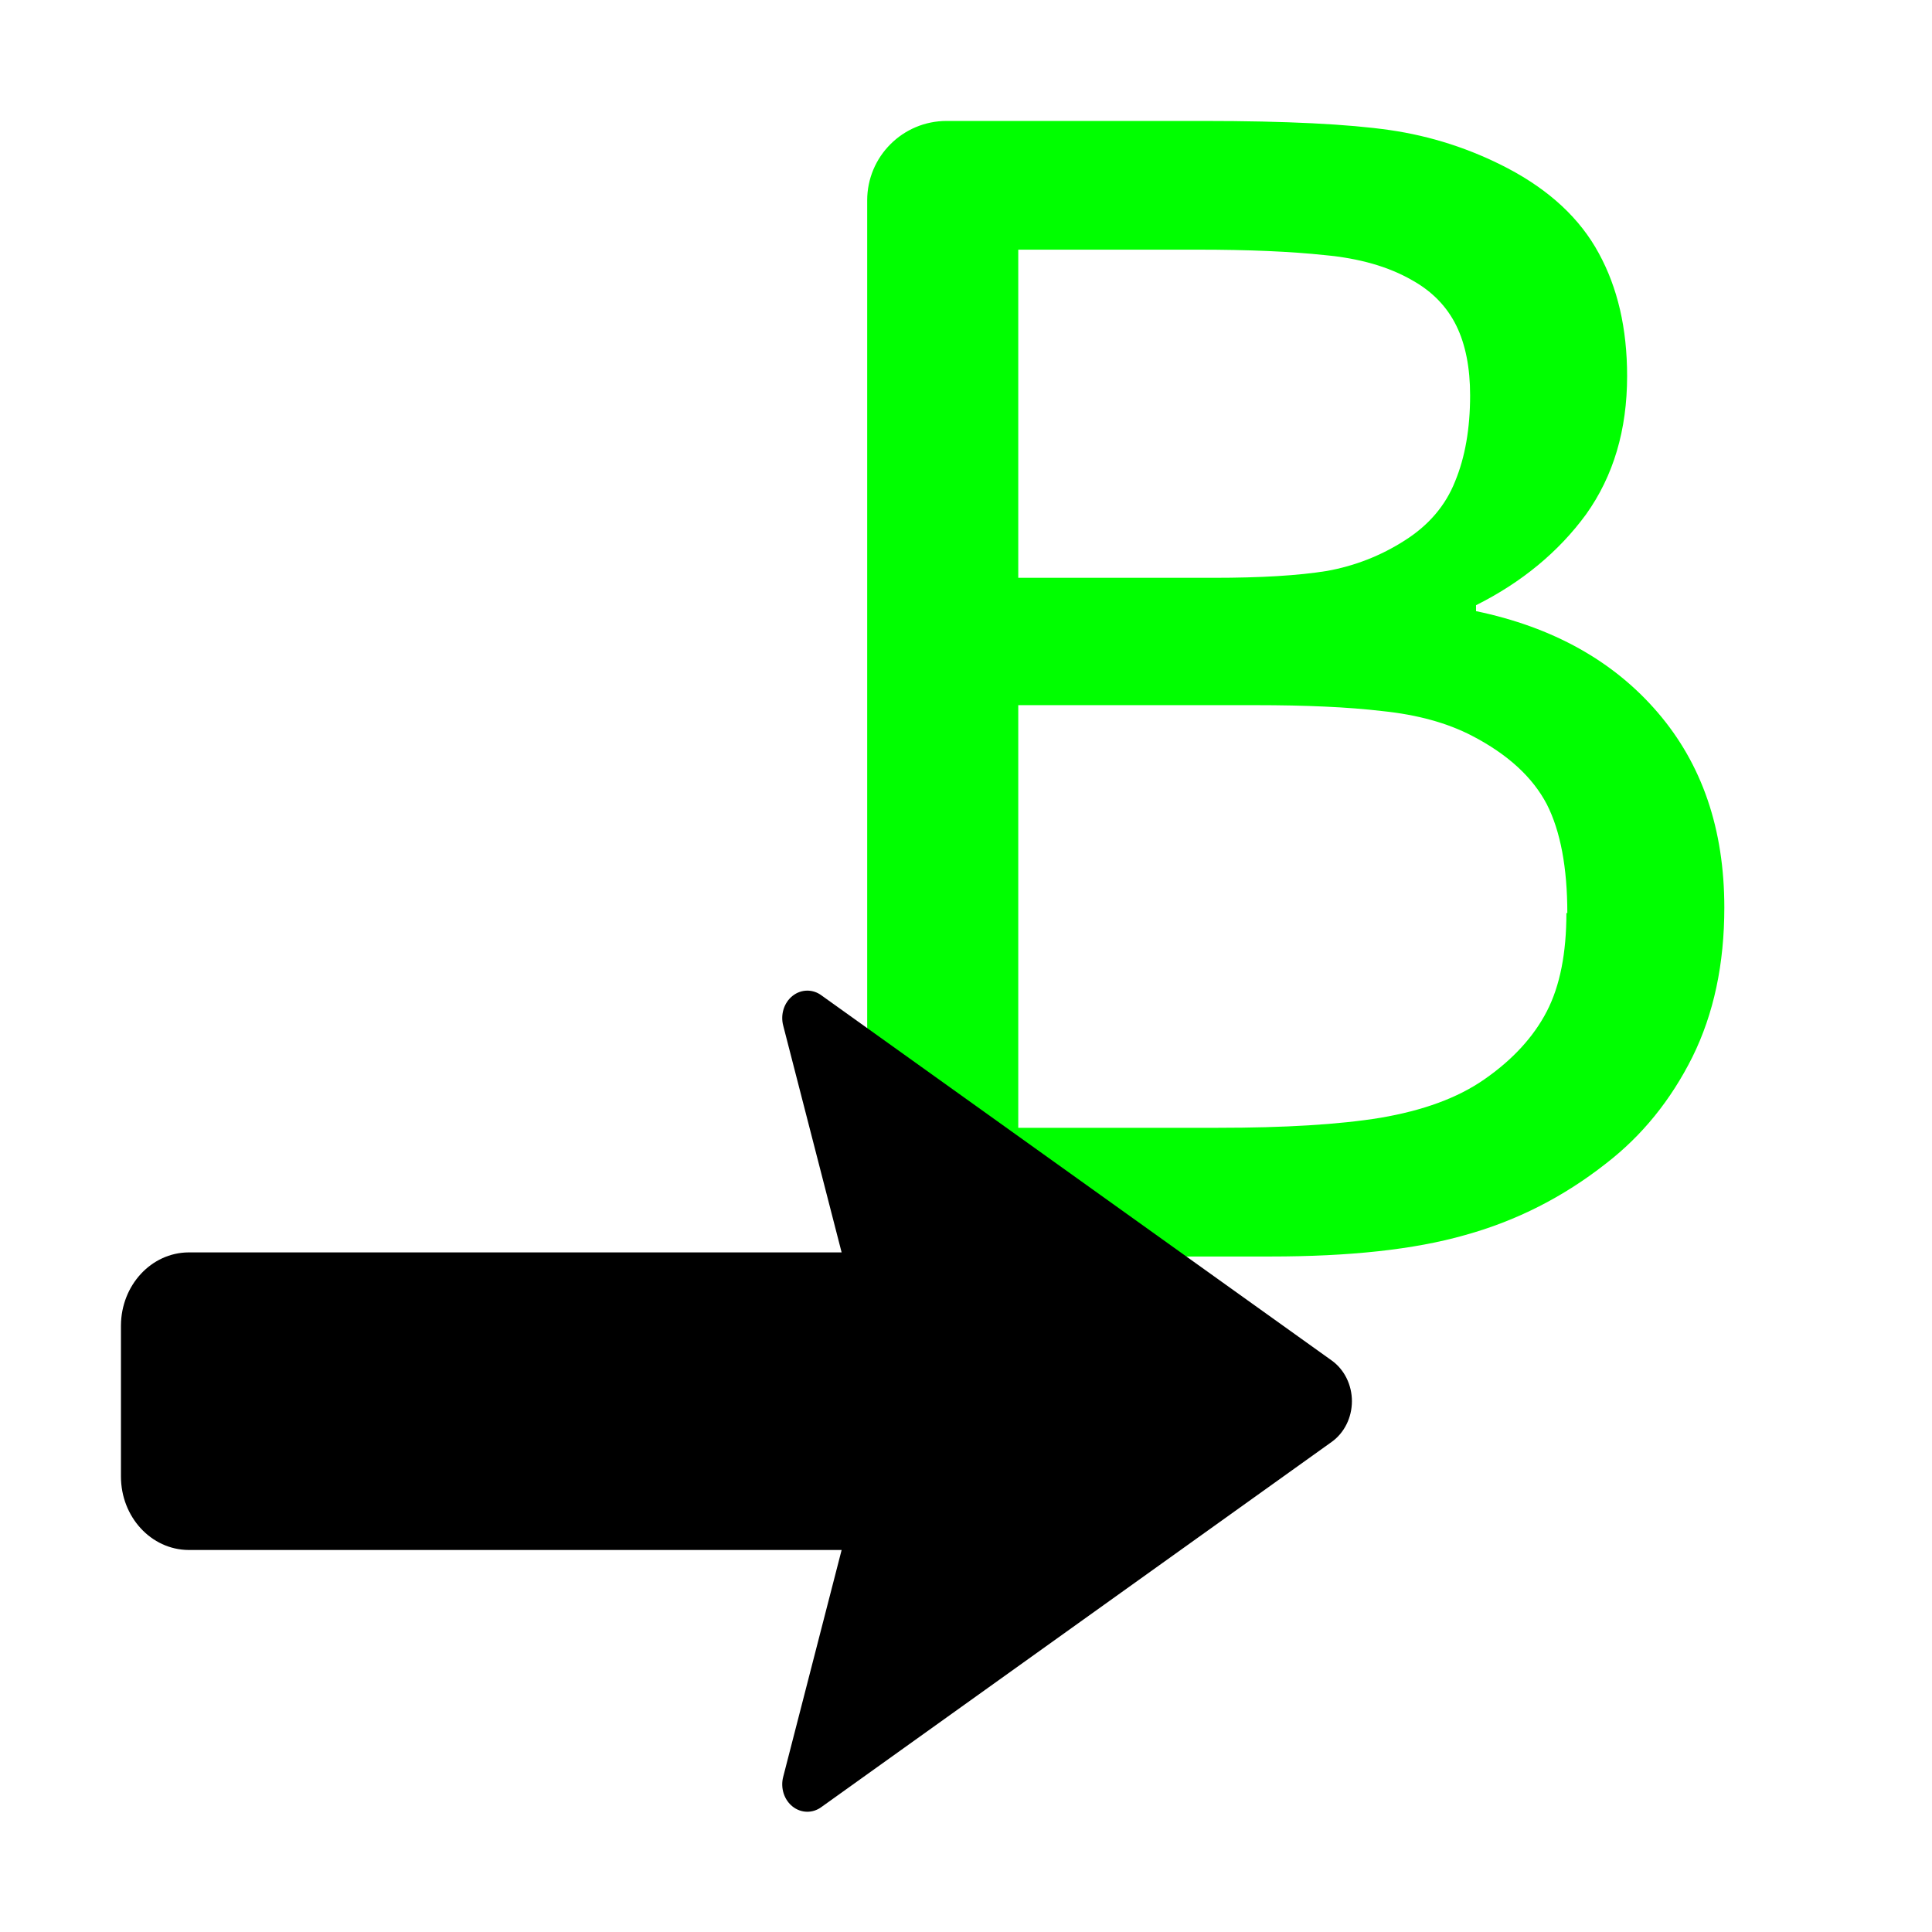
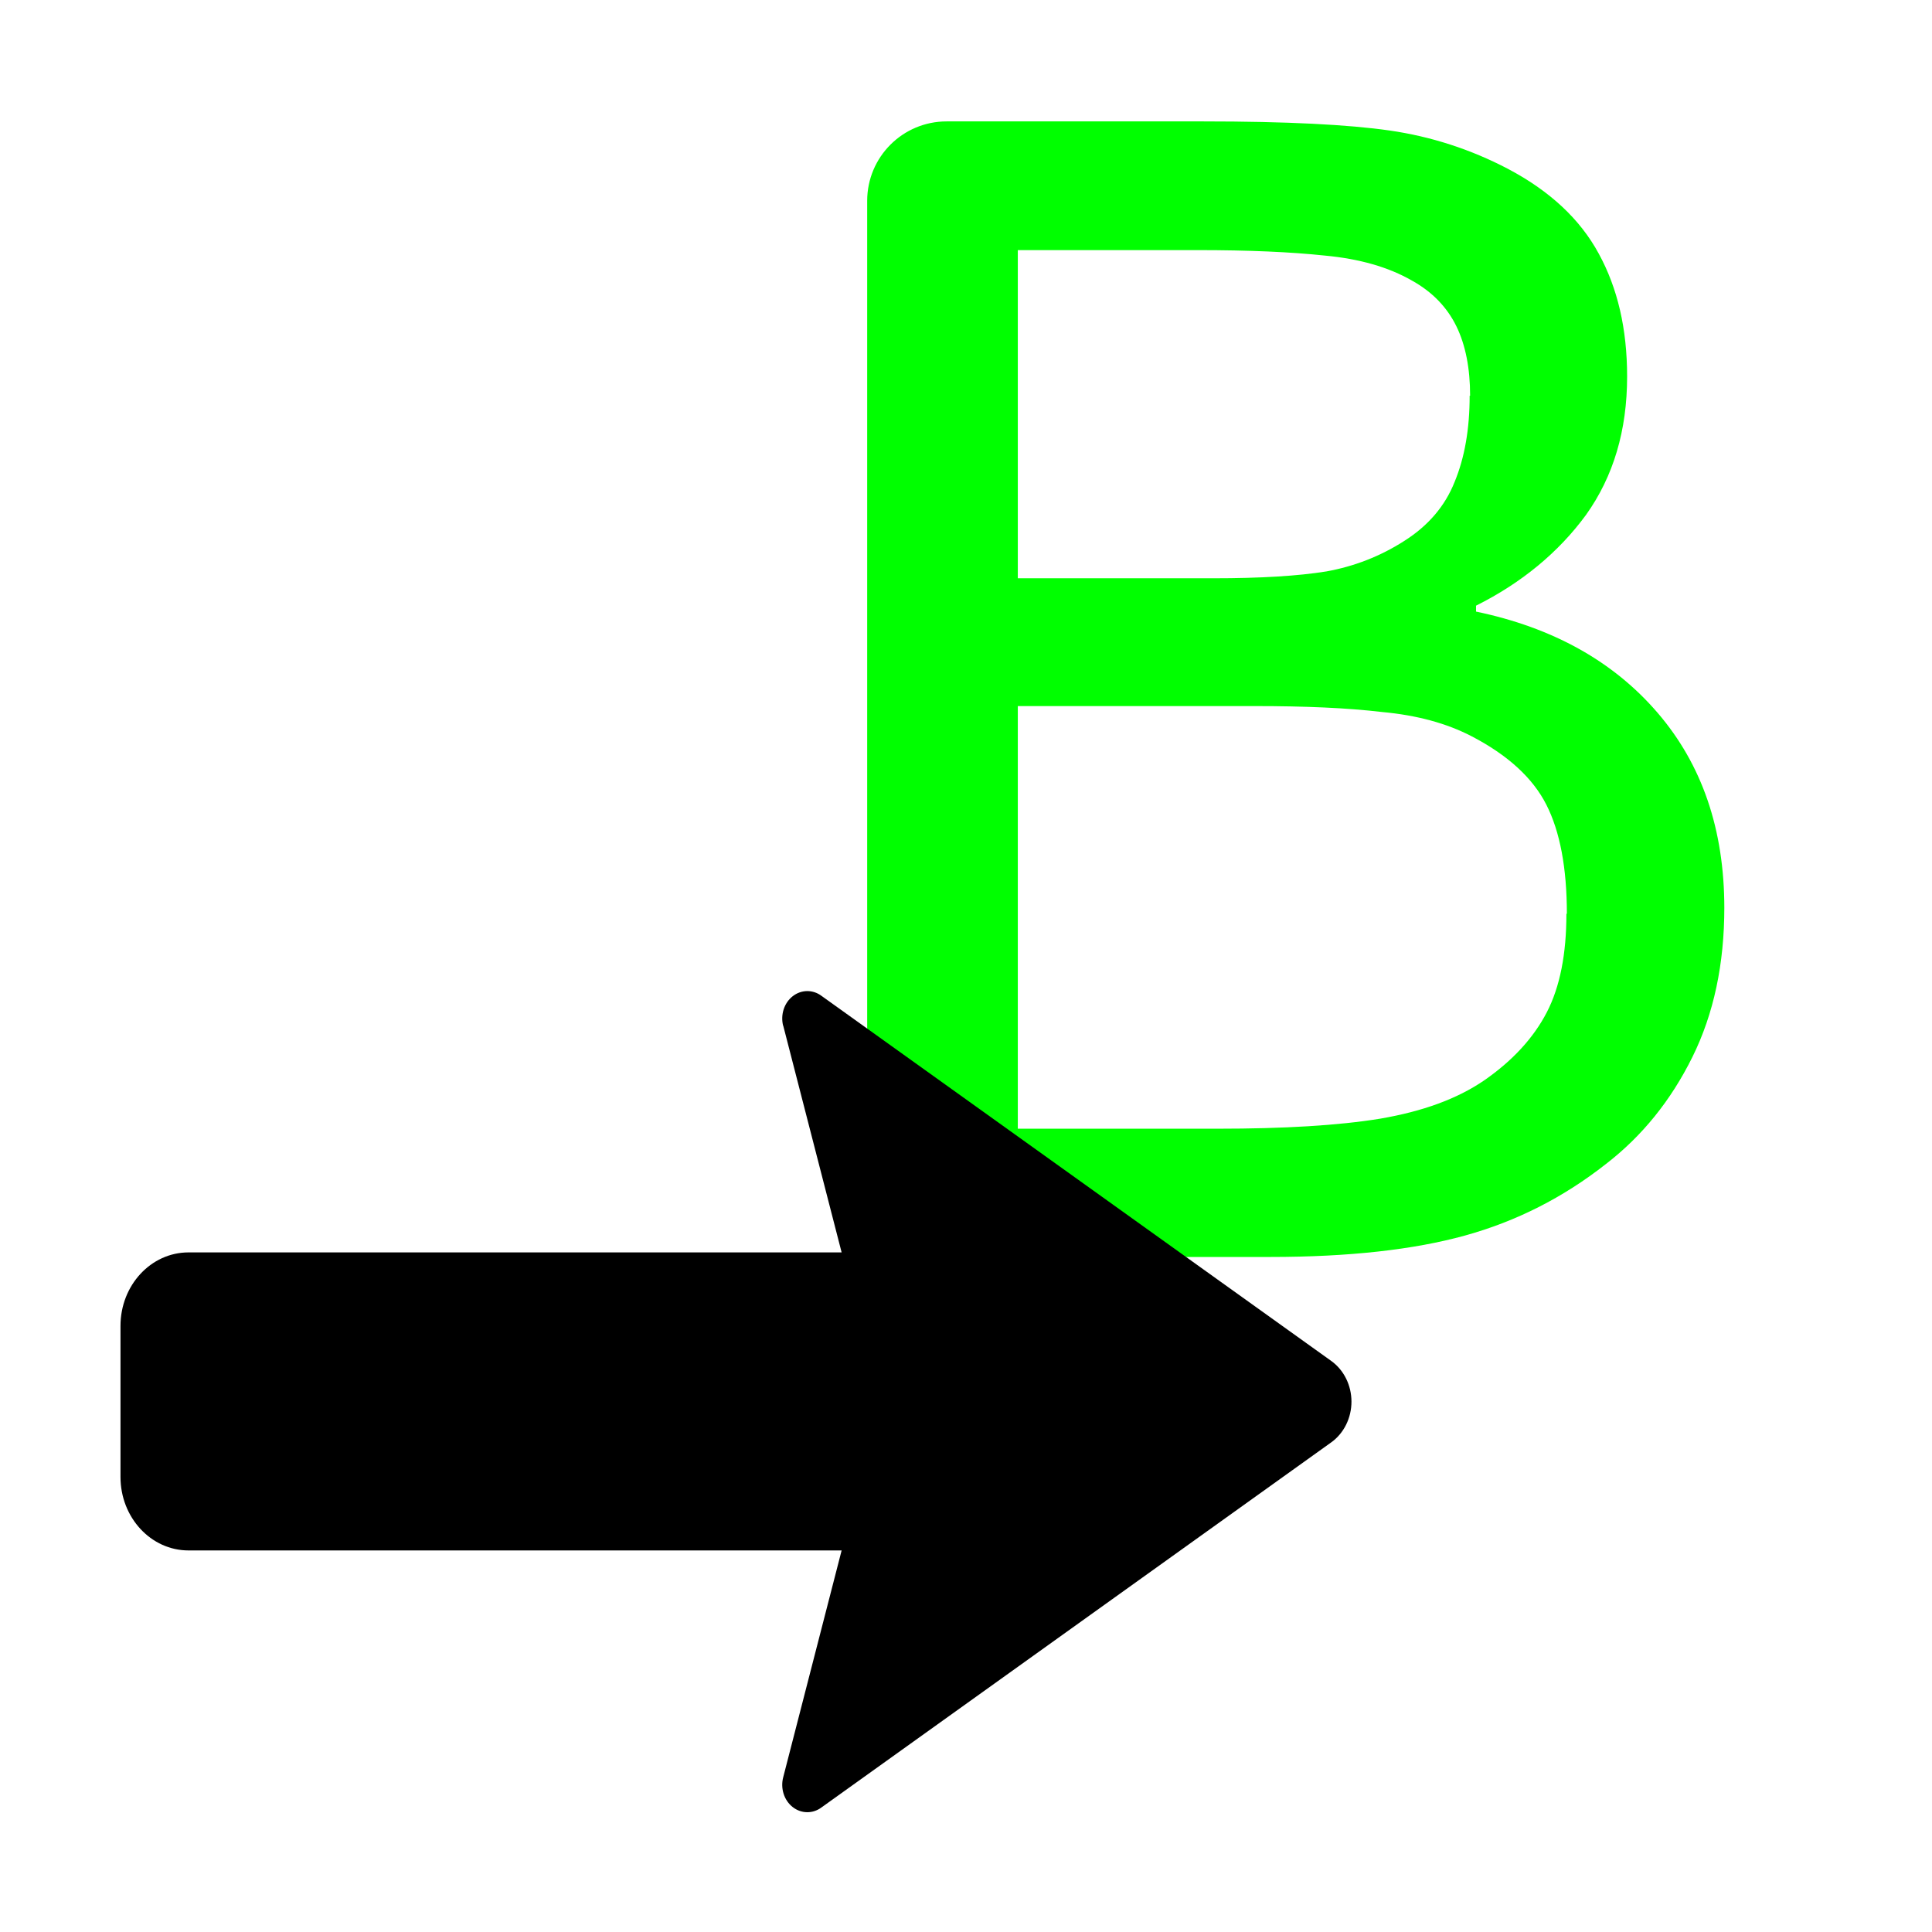
- <svg xmlns="http://www.w3.org/2000/svg" width="16" height="16" viewBox="0 0 4.233 4.233" version="1.1" id="svg1">
-   <defs id="defs1">
-     </defs>
-   <path d="m 3.778,1.988 c 0,0.124 -0.023,0.233 -0.07,0.328 C 3.661,2.41 3.598,2.488 3.519,2.549 3.425,2.623 3.322,2.675 3.21,2.706 3.098,2.738 2.956,2.753 2.783,2.753 H 1.9 V 0.439 A 0.174,0.174 135 0 1 2.074,0.265 h 0.563 c 0.182,0 0.318,0.007 0.408,0.02 0.09,0.013 0.177,0.041 0.259,0.084 0.091,0.048 0.158,0.11 0.199,0.186 0.041,0.075 0.062,0.164 0.062,0.269 0,0.118 -0.03,0.219 -0.09,0.303 -0.06,0.082 -0.141,0.149 -0.241,0.199 v 0.013 c 0.168,0.035 0.301,0.109 0.398,0.222 0.097,0.113 0.146,0.255 0.146,0.428 z M 3.221,0.866 c 0,-0.06 -0.01,-0.111 -0.03,-0.152 -0.02,-0.041 -0.052,-0.075 -0.097,-0.1 -0.052,-0.03 -0.116,-0.048 -0.191,-0.055 -0.075,-0.008 -0.167,-0.012 -0.278,-0.012 H 2.231 V 1.266 H 2.659 c 0.104,0 0.186,-0.005 0.248,-0.015 0.061,-0.011 0.118,-0.033 0.171,-0.067 0.052,-0.033 0.089,-0.076 0.11,-0.129 0.022,-0.053 0.033,-0.116 0.033,-0.189 z M 3.434,2.001 c 0,-0.1 -0.015,-0.18 -0.045,-0.239 C 3.358,1.703 3.304,1.653 3.225,1.612 3.171,1.584 3.106,1.566 3.029,1.558 2.953,1.549 2.86,1.545 2.751,1.545 H 2.231 v 0.926 h 0.438 c 0.145,0 0.264,-0.007 0.356,-0.022 0.093,-0.016 0.168,-0.043 0.227,-0.084 0.062,-0.043 0.108,-0.093 0.137,-0.149 0.029,-0.056 0.043,-0.128 0.043,-0.216 z" id="text1" style="font-size:3.473px;fill:#00ff00;stroke-width:0.432;paint-order:stroke fill markers" aria-label="B" />
-   <path id="rect1" style="display:inline;stroke-width:0.047" d="M 1.716,2.247 1.844,2.744 H 0.413 A 0.149,0.161 0 0 0 0.265,2.904 V 3.235 A 0.149,0.161 0 0 0 0.413,3.396 H 1.844 l -0.128,0.497 a 0.055,0.06 0 0 0 0.084,0.066 L 2.918,3.159 a 0.099,0.107 0 0 0 0,-0.178 L 1.8,2.181 a 0.055,0.06 0 0 0 -0.084,0.066 z" />
+ <svg xmlns="http://www.w3.org/2000/svg" width="16" height="16" version="1.1" viewBox="0 0 4.233 4.233">
+   <path d="m3.778 1.988c0 0.124-0.023 0.233-0.07 0.328-0.047 0.095-0.11 0.173-0.189 0.234-0.094 0.074-0.197 0.126-0.309 0.157-0.112 0.031-0.254 0.047-0.427 0.047h-0.883v-2.314a0.174 0.174 135 0 1 0.174-0.174h0.563c0.182 0 0.318 0.007 0.408 0.02 0.09 0.013 0.177 0.041 0.259 0.084 0.091 0.048 0.158 0.11 0.199 0.186 0.041 0.075 0.062 0.164 0.062 0.269 0 0.118-0.03 0.219-0.09 0.303-0.06 0.082-0.141 0.149-0.241 0.199v0.013c0.168 0.035 0.301 0.109 0.398 0.222 0.097 0.113 0.146 0.255 0.146 0.428zm-0.557-1.121c0-0.06-0.01-0.111-0.03-0.152-0.02-0.041-0.052-0.075-0.097-0.1-0.052-0.03-0.116-0.048-0.191-0.055-0.075-0.008-0.167-0.012-0.278-0.012h-0.395v0.719h0.428c0.104 0 0.186-0.005 0.248-0.015 0.061-0.011 0.118-0.033 0.171-0.067 0.052-0.033 0.089-0.076 0.11-0.129 0.022-0.053 0.033-0.116 0.033-0.189zm0.212 1.135c0-0.1-0.015-0.18-0.045-0.239-0.03-0.059-0.085-0.109-0.164-0.15-0.054-0.028-0.119-0.046-0.196-0.053-0.076-0.009-0.168-0.013-0.278-0.013h-0.52v0.926h0.438c0.145 0 0.264-0.007 0.356-0.022 0.093-0.016 0.168-0.043 0.228-0.084 0.062-0.043 0.108-0.093 0.137-0.149 0.029-0.056 0.043-0.128 0.043-0.216z" fill="#0f0" stroke-width=".432" style="paint-order:stroke fill markers" aria-label="B" />
+   <path d="m1.716 2.247 0.128 0.497h-1.431a0.149 0.161 0 0 0-0.149 0.161v0.331a0.149 0.161 0 0 0 0.149 0.161h1.431l-0.128 0.497a0.055 0.06 0 0 0 0.084 0.066l1.117-0.8a0.099 0.107 0 0 0 0-0.178l-1.117-0.8a0.055 0.06 0 0 0-0.084 0.066z" stroke-width=".047" />
</svg>
